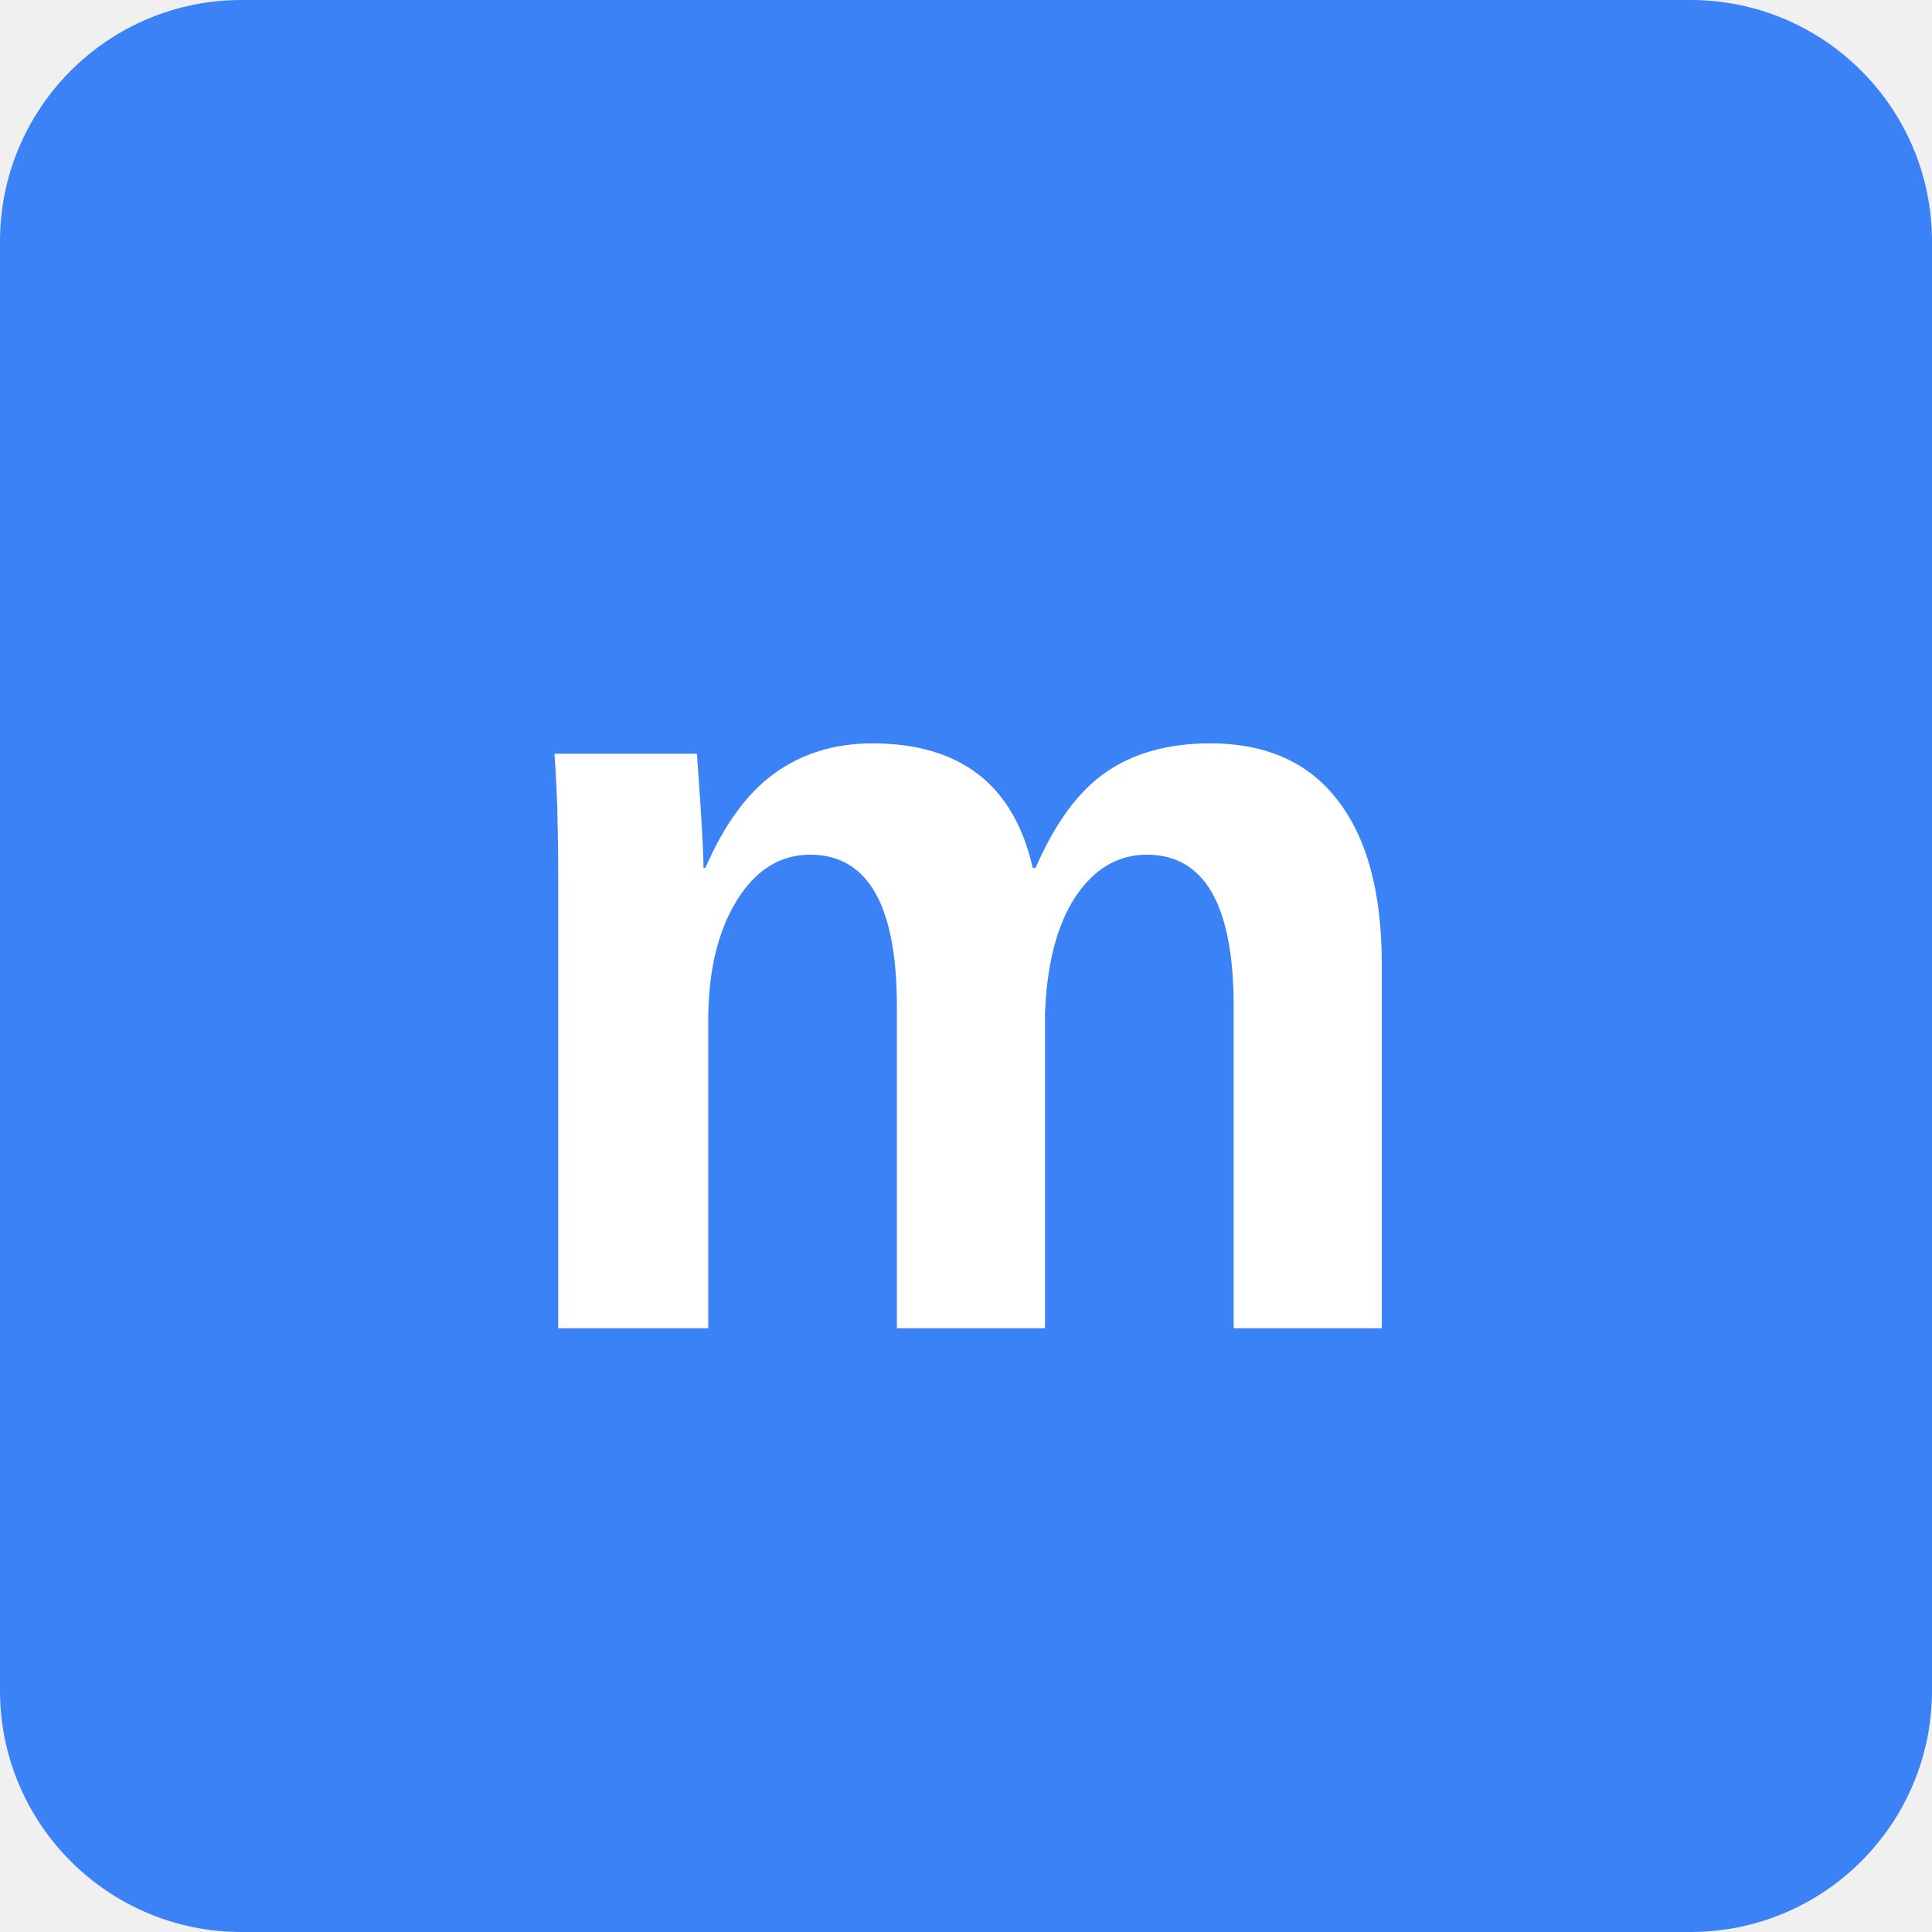
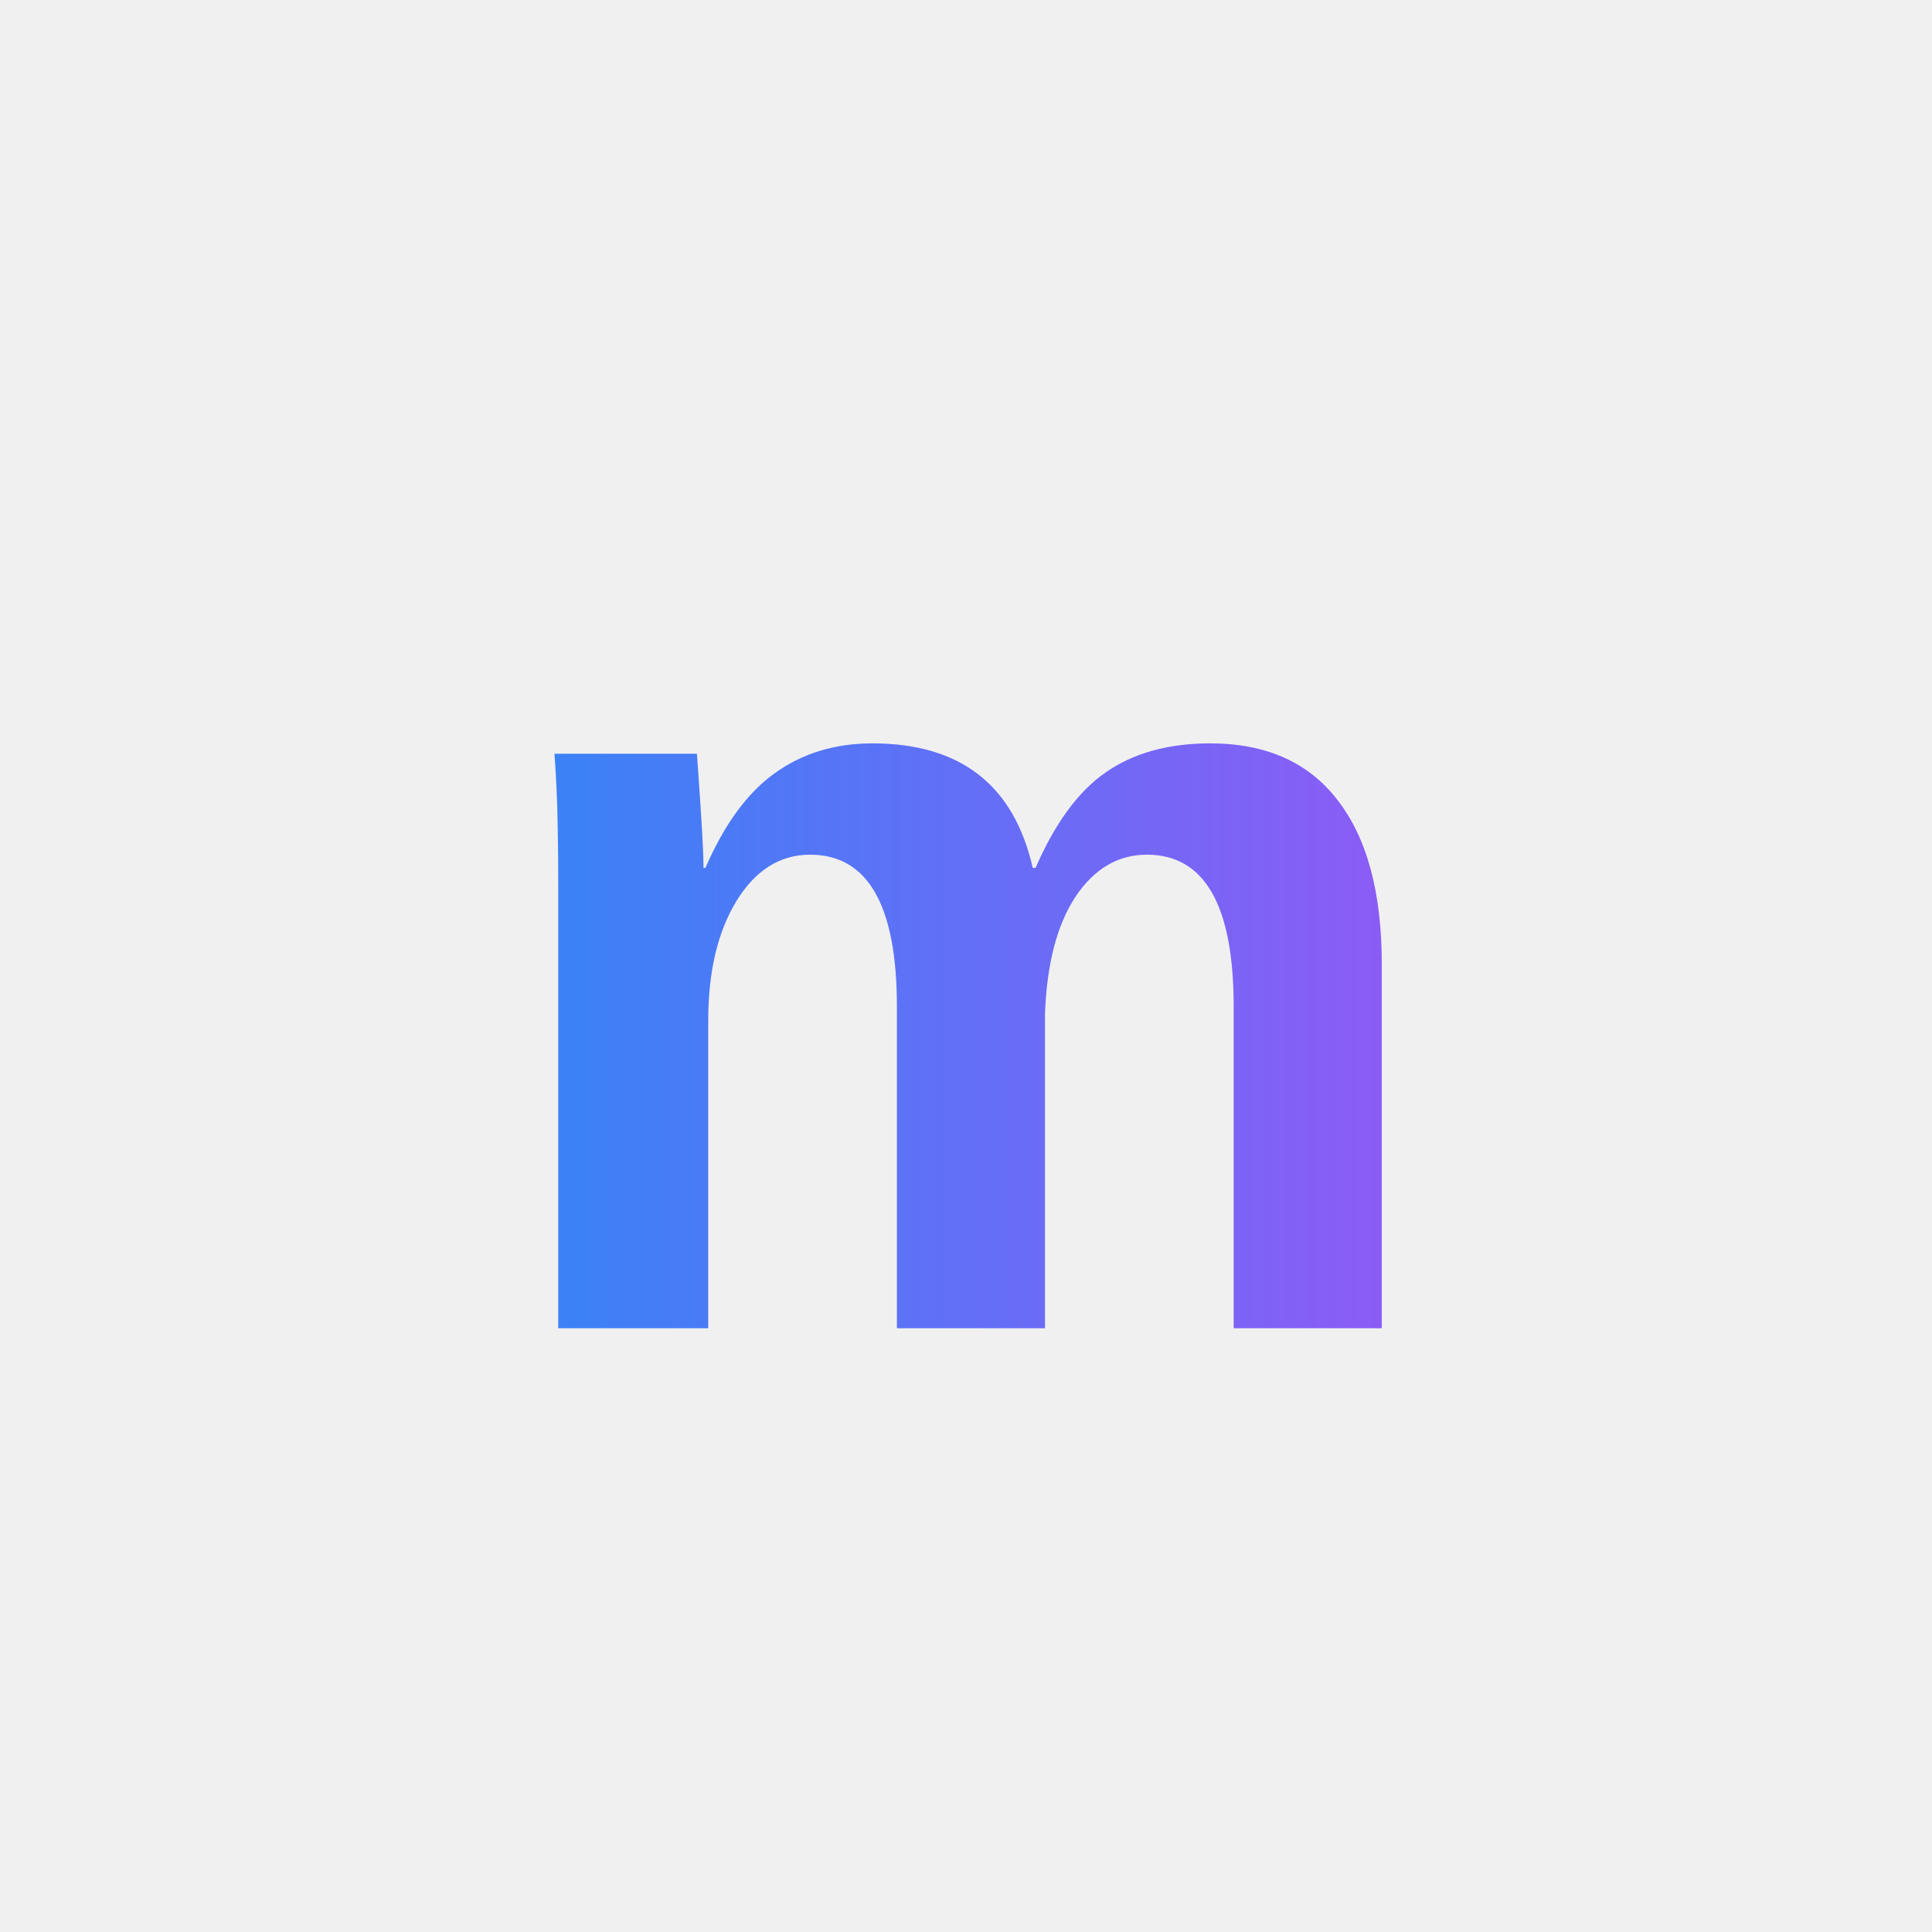
<svg xmlns="http://www.w3.org/2000/svg" viewBox="0 0 32 32" width="32" height="32">
-   <rect width="32" height="32" fill="#3b82f6" rx="4" />
-   <text x="16" y="22" font-family="Arial, sans-serif" font-size="18" font-weight="bold" text-anchor="middle" fill="white">m</text>
+   <defs>
+     <linearGradient id="gradient" x1="0%" y1="0%" x2="100%" y2="0%">
+       <stop offset="0%" style="stop-color:#3b82f6;stop-opacity:1" />
+       <stop offset="100%" style="stop-color:#8b5cf6;stop-opacity:1" />
+     </linearGradient>
+   </defs>
+   <text x="16" y="22" font-family="Arial, sans-serif" font-size="18" font-weight="bold" text-anchor="middle" fill="url(#gradient)">m</text>
</svg>
